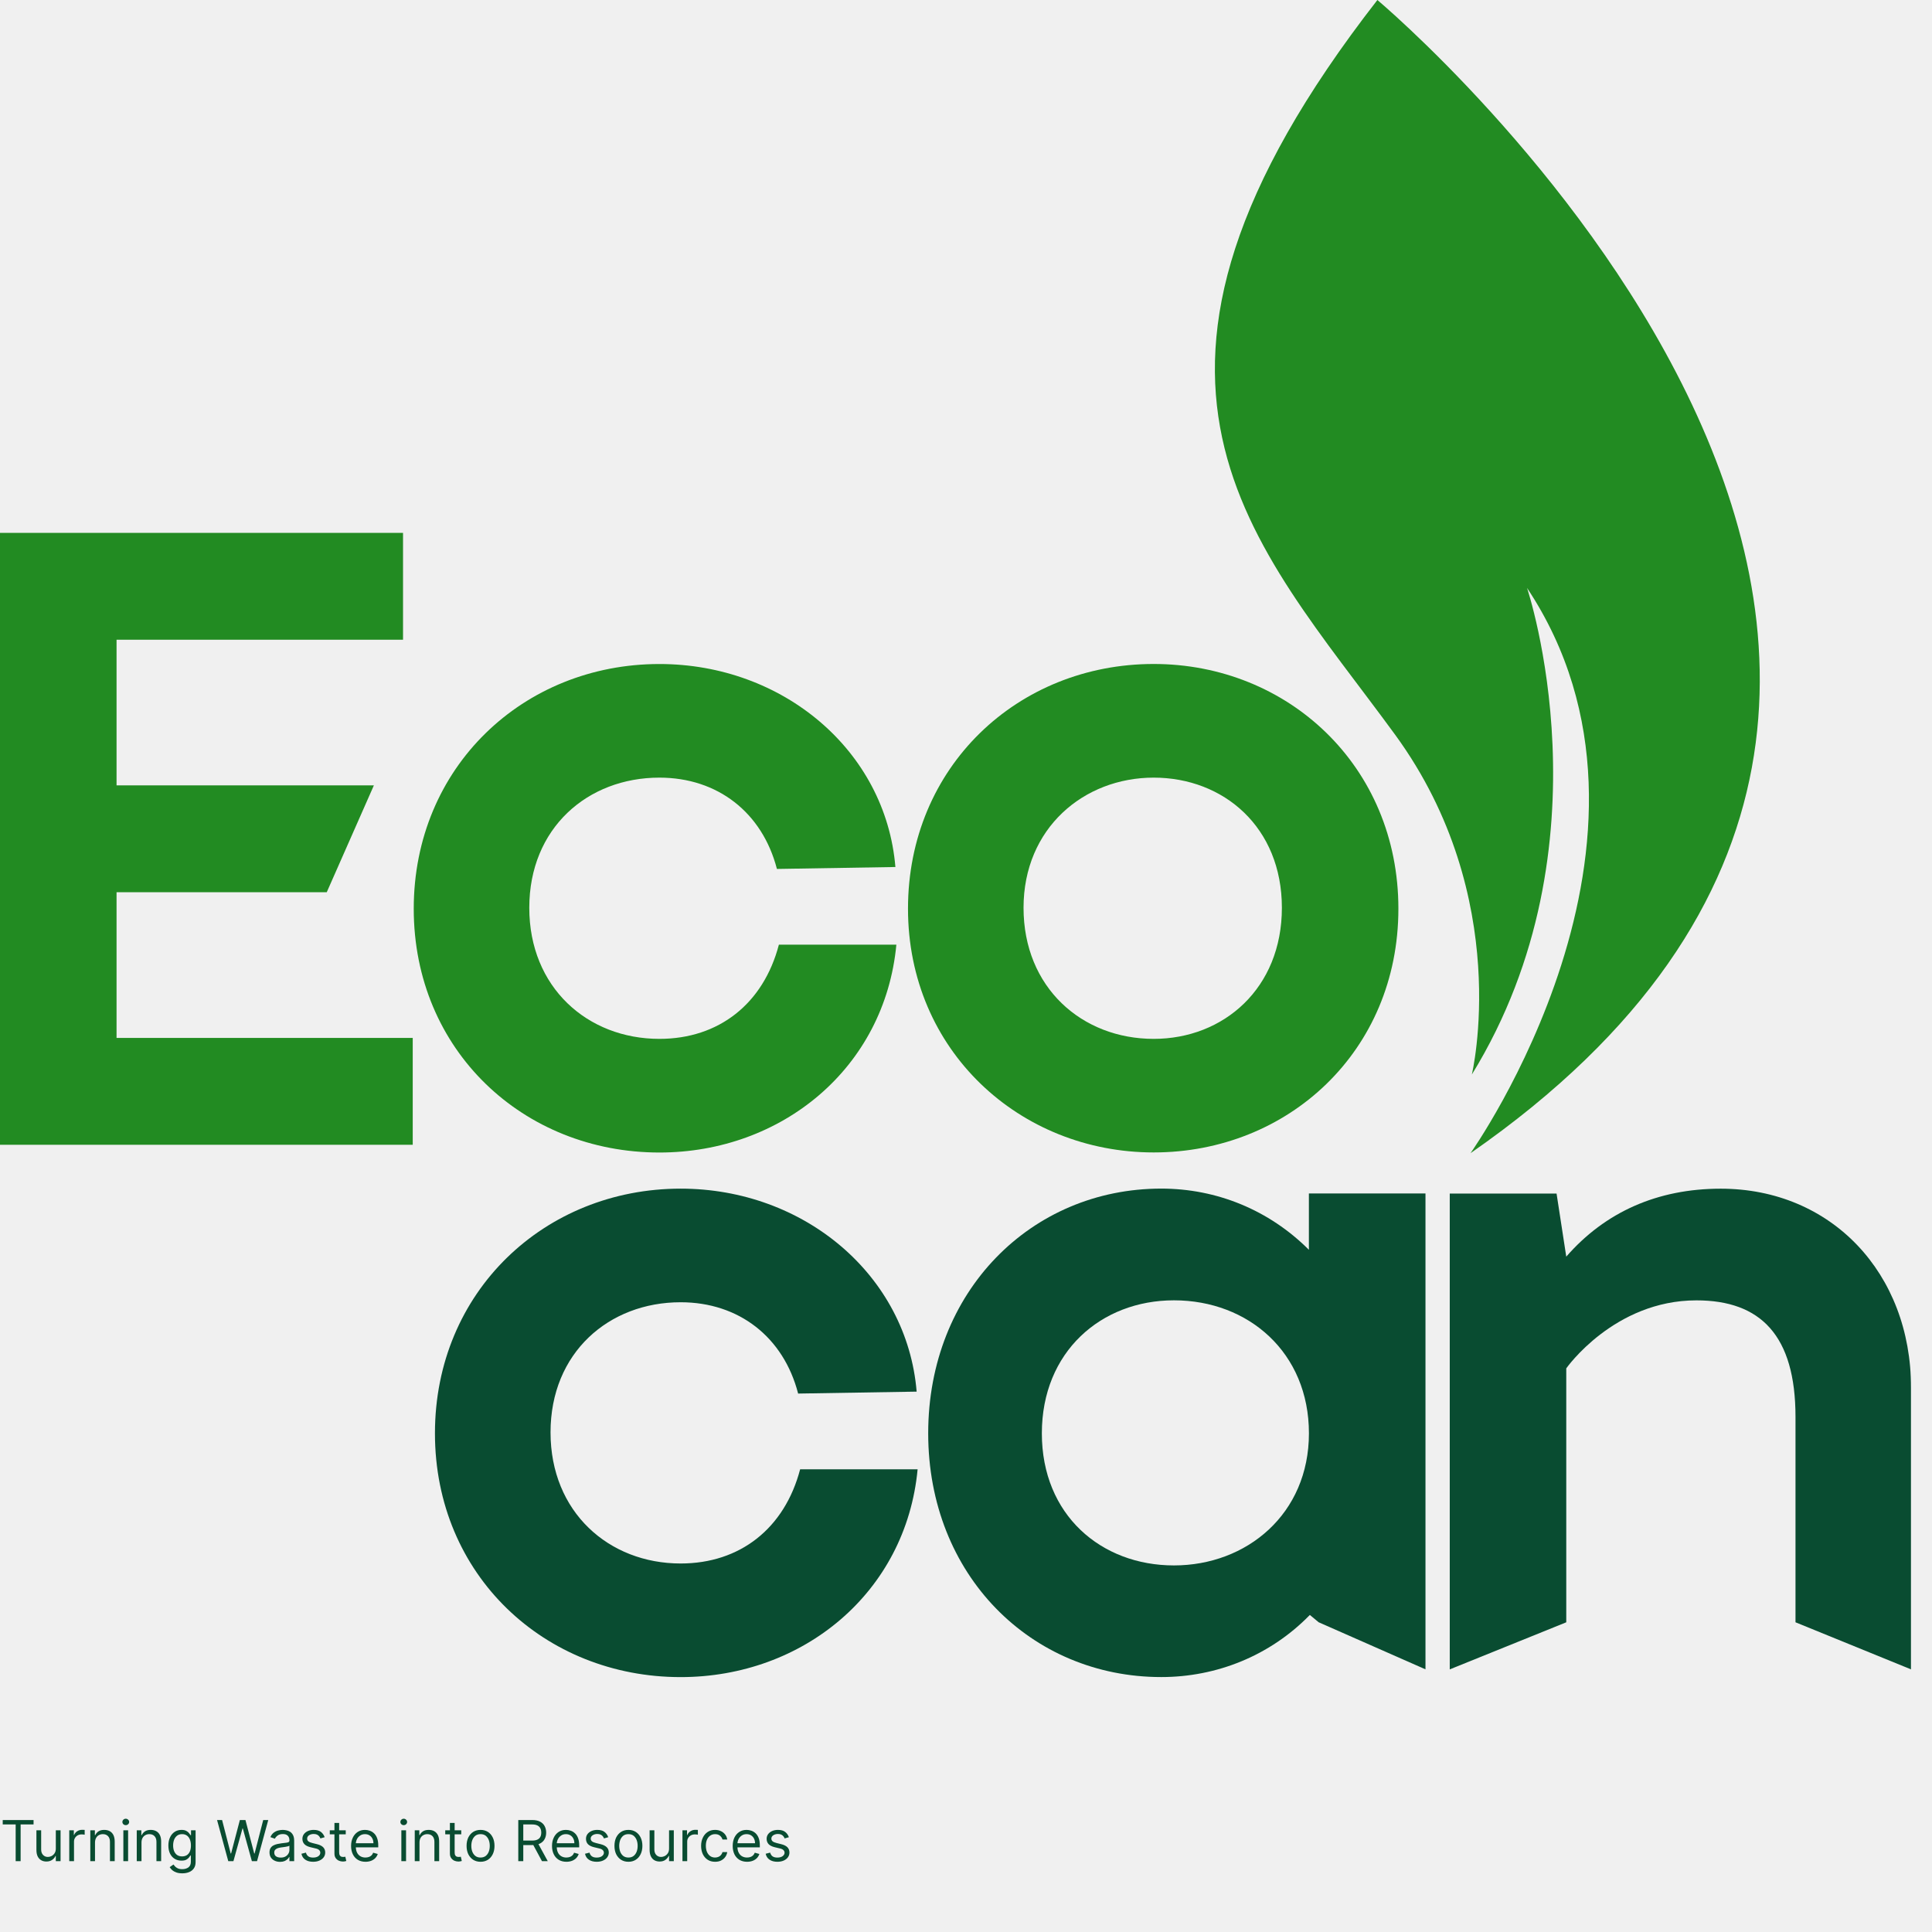
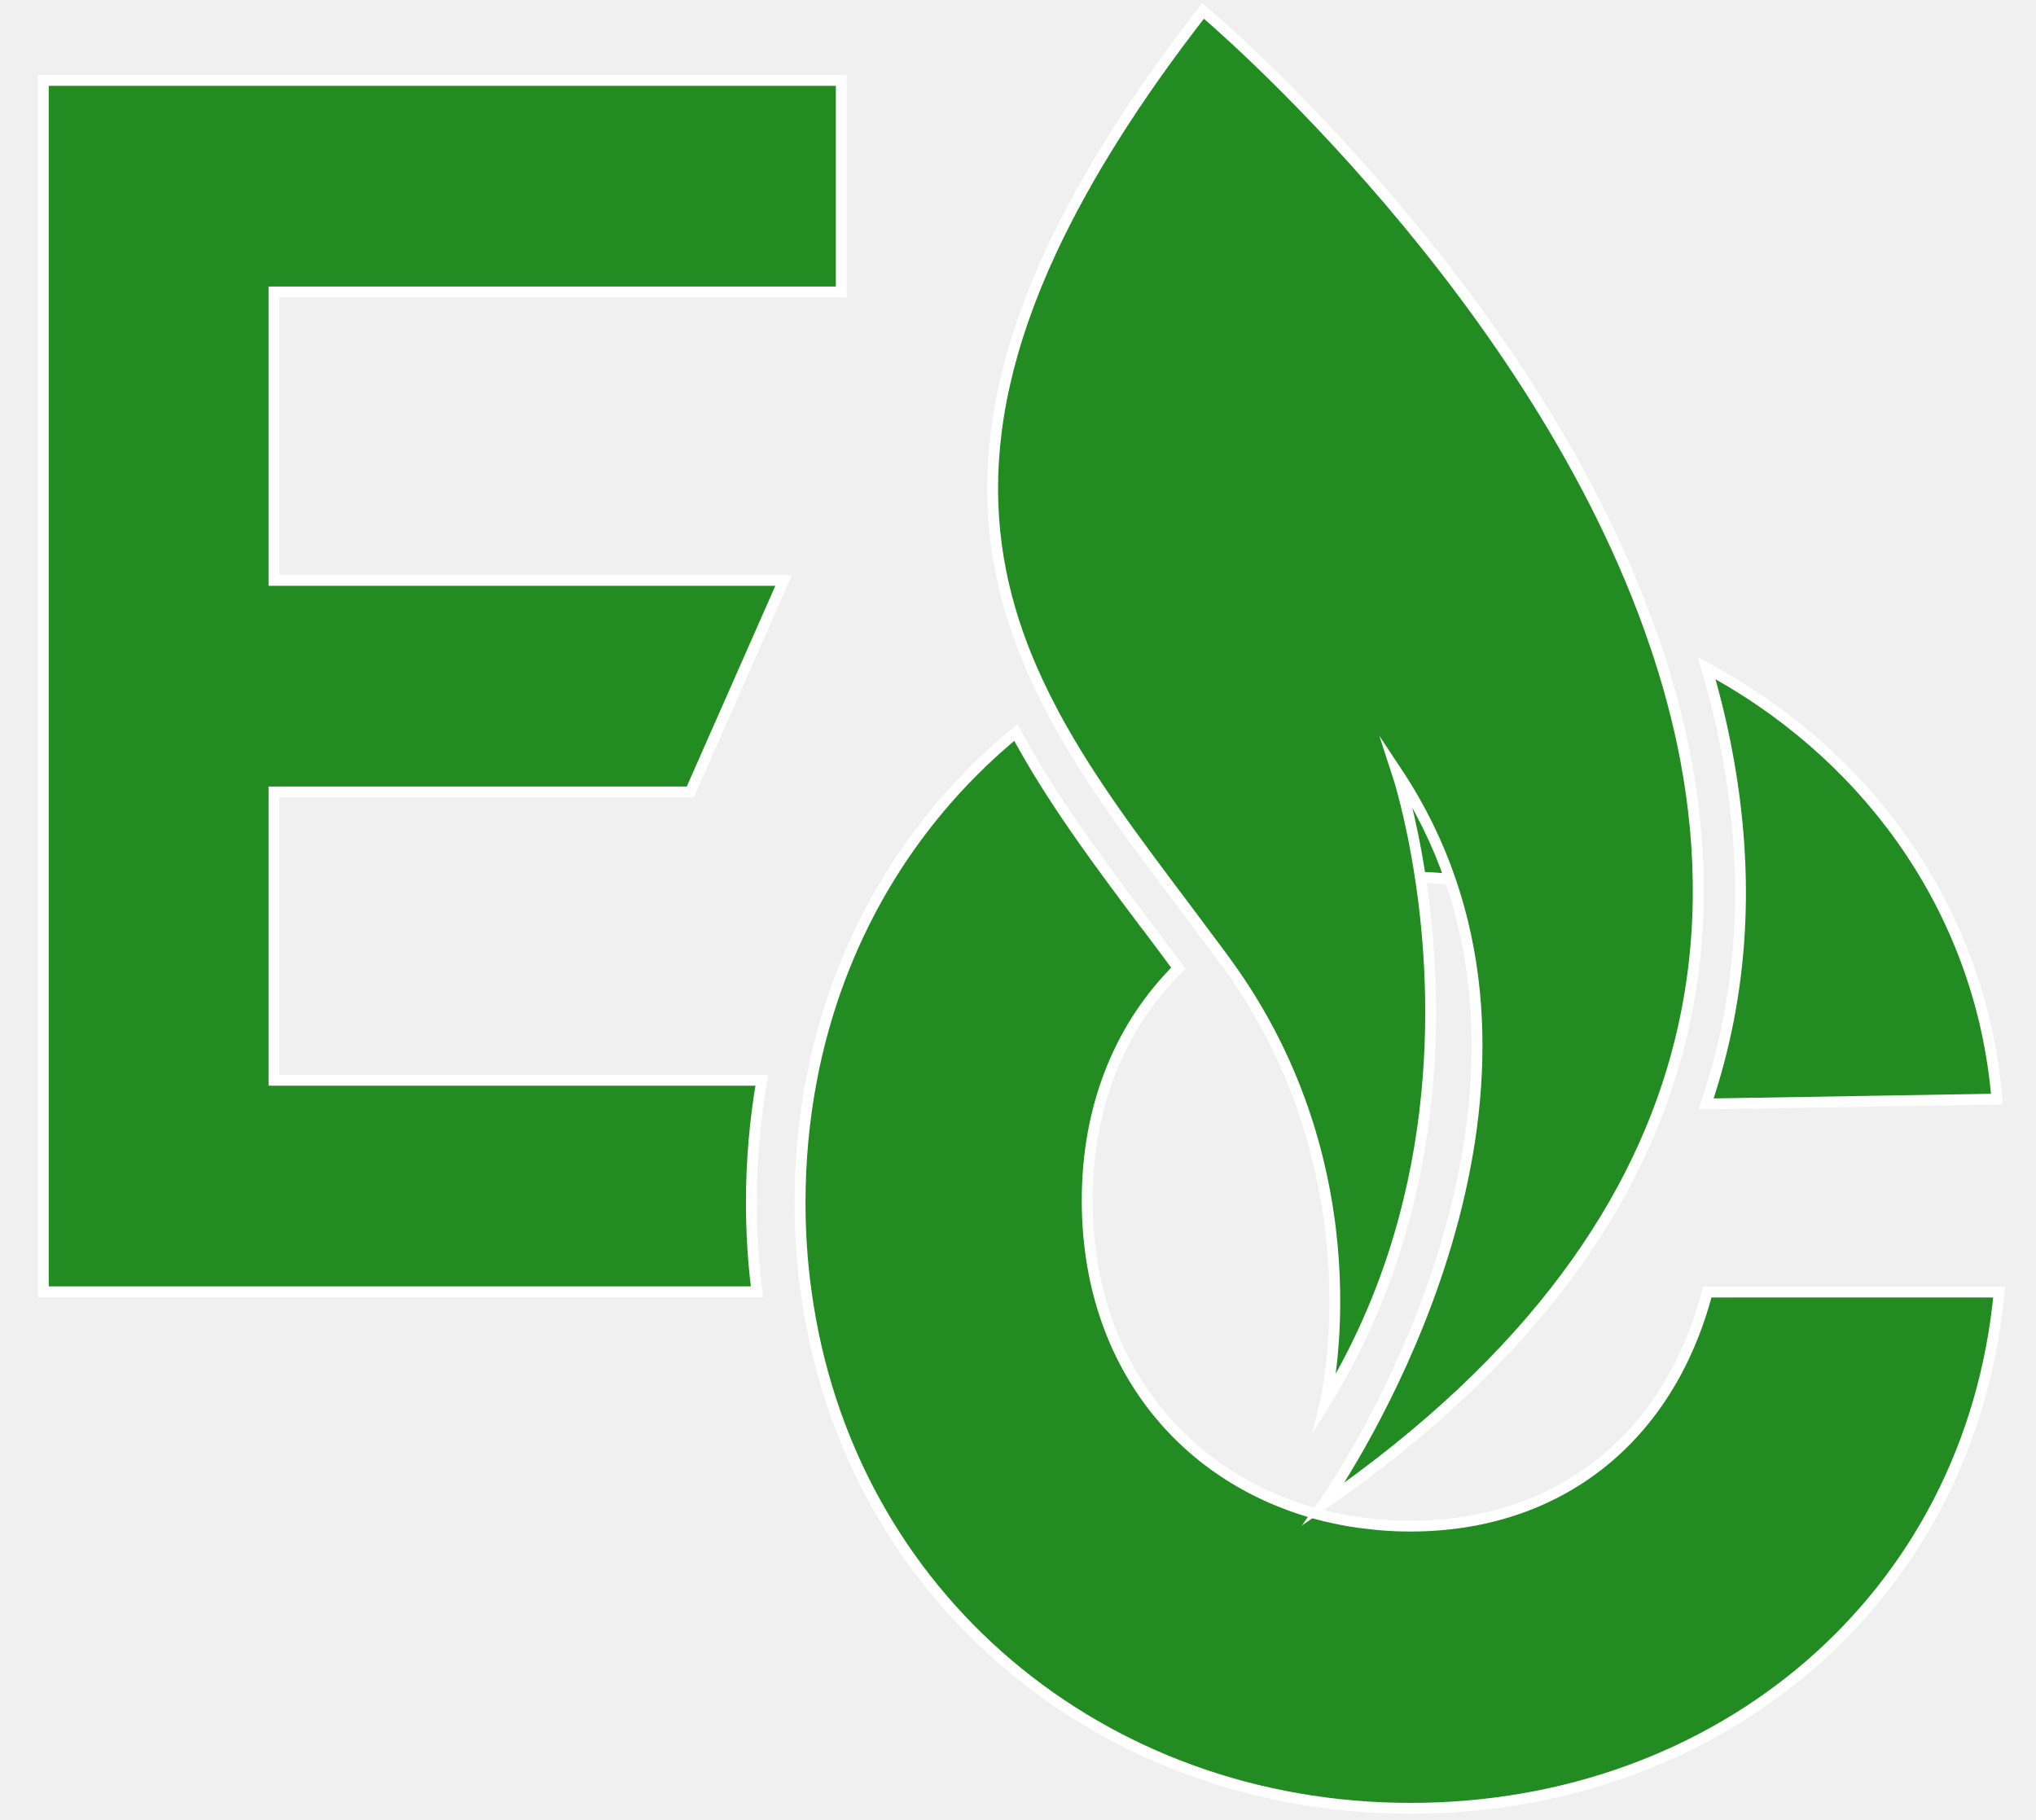
- <svg xmlns="http://www.w3.org/2000/svg" width="46" height="46" viewBox="0 0 46 46" fill="none">
-   <g clip-path="url(#clip0_148_1668)" filter="url(#filter0_b_148_1668)">
-     <path d="M36.357 13.997C40.333 19.973 35.012 27.457 35.012 27.457C51.711 15.864 32.795 0 32.795 0C25.734 9.074 29.858 12.889 33.22 17.497C36.05 21.377 35.044 25.584 35.044 25.584C38.415 20.1 36.357 13.996 36.357 13.996V13.997Z" fill="#228B22" />
-     <path d="M19.003 33.18C18.657 31.838 17.594 31.006 16.206 31.006C14.495 31.006 13.108 32.208 13.108 34.105C13.108 36.001 14.495 37.226 16.206 37.226C17.617 37.226 18.68 36.394 19.051 34.983H21.848C21.571 37.919 19.12 39.931 16.206 39.931C12.97 39.931 10.356 37.503 10.356 34.127C10.356 30.752 12.97 28.301 16.206 28.301C19.143 28.301 21.594 30.359 21.825 33.134L19.005 33.18H19.003Z" fill="#094C31" />
-     <path d="M31.165 28.416H33.94V39.746L31.396 38.625L31.187 38.451C30.24 39.422 28.968 39.93 27.649 39.93C24.55 39.93 22.1 37.502 22.1 34.126C22.1 30.75 24.55 28.3 27.649 28.3C28.968 28.3 30.216 28.809 31.164 29.757V28.415L31.165 28.416ZM27.951 30.96C26.217 30.96 24.806 32.186 24.806 34.127C24.806 36.069 26.216 37.272 27.951 37.272C29.686 37.272 31.165 36.046 31.165 34.127C31.165 32.208 29.73 30.96 27.951 30.96Z" fill="#094C31" />
-     <path d="M45.501 39.747L42.75 38.626V33.736C42.75 31.793 41.917 30.961 40.391 30.961C38.426 30.961 37.292 32.58 37.292 32.58V38.626L34.518 39.747V28.418H37.061L37.292 29.92C38.218 28.857 39.466 28.302 40.969 28.302C43.604 28.302 45.501 30.314 45.501 33.043V39.748V39.747Z" fill="#094C31" />
-     <path d="M7.781 21.243H2.775V24.712H9.827V27.256H0L0 12.688H9.596V15.232H2.775L2.775 18.699H8.902L7.78 21.243H7.781Z" fill="#228B22" />
-     <path d="M18.498 20.689C18.151 19.348 17.088 18.515 15.7 18.515C13.989 18.515 12.602 19.718 12.602 21.614C12.602 23.511 13.989 24.735 15.7 24.735C17.111 24.735 18.175 23.903 18.545 22.492H21.342C21.065 25.429 18.614 27.441 15.7 27.441C12.464 27.441 9.851 25.012 9.851 21.637C9.851 18.261 12.464 15.81 15.7 15.81C18.637 15.81 21.088 17.868 21.319 20.643L18.499 20.689H18.498Z" fill="#228B22" />
-     <path d="M27.469 15.809C30.66 15.809 33.295 18.237 33.295 21.636C33.295 25.034 30.66 27.439 27.469 27.439C24.278 27.439 21.619 25.011 21.619 21.636C21.619 18.26 24.231 15.809 27.469 15.809ZM27.469 24.735C29.133 24.735 30.521 23.533 30.521 21.614C30.521 19.695 29.133 18.515 27.469 18.515C25.805 18.515 24.37 19.718 24.37 21.614C24.37 23.511 25.758 24.735 27.469 24.735Z" fill="#228B22" />
-     <path d="M0.065 43.439L0.065 43.334H0.799V43.439H0.491L0.491 44.313H0.373L0.373 43.439H0.065ZM1.329 44.012V43.578H1.442V44.313H1.329V44.188H1.322C1.305 44.226 1.278 44.257 1.242 44.283C1.205 44.309 1.159 44.322 1.104 44.322C1.058 44.322 1.017 44.312 0.982 44.292C0.946 44.272 0.918 44.241 0.897 44.2C0.877 44.159 0.867 44.107 0.867 44.045L0.867 43.578H0.98L0.98 44.037C0.98 44.091 0.995 44.133 1.025 44.165C1.055 44.197 1.093 44.213 1.14 44.213C1.168 44.213 1.197 44.206 1.226 44.192C1.255 44.177 1.28 44.155 1.299 44.126C1.319 44.096 1.329 44.058 1.329 44.012ZM1.649 44.313V43.578H1.758V43.689H1.765C1.779 43.653 1.803 43.623 1.838 43.601C1.873 43.578 1.913 43.567 1.957 43.567C1.965 43.567 1.975 43.567 1.988 43.568C2 43.568 2.01 43.568 2.016 43.569V43.684C2.012 43.683 2.003 43.681 1.99 43.679C1.976 43.677 1.962 43.676 1.947 43.676C1.911 43.676 1.88 43.683 1.851 43.698C1.824 43.713 1.802 43.733 1.786 43.76C1.77 43.785 1.762 43.815 1.762 43.848V44.313H1.649ZM2.262 43.871V44.313H2.15V43.578H2.259V43.693H2.268C2.285 43.656 2.311 43.626 2.346 43.603C2.382 43.58 2.427 43.569 2.482 43.569C2.532 43.569 2.575 43.579 2.613 43.599C2.65 43.62 2.679 43.65 2.7 43.691C2.72 43.732 2.731 43.784 2.731 43.846V44.313H2.618V43.854C2.618 43.796 2.603 43.751 2.573 43.719C2.543 43.687 2.502 43.67 2.45 43.67C2.414 43.67 2.382 43.678 2.353 43.694C2.325 43.709 2.303 43.732 2.287 43.762C2.271 43.792 2.262 43.828 2.262 43.871ZM2.937 44.313V43.578H3.05V44.313H2.937ZM2.994 43.456C2.972 43.456 2.953 43.449 2.937 43.434C2.922 43.419 2.914 43.401 2.914 43.38C2.914 43.359 2.922 43.341 2.937 43.326C2.953 43.311 2.972 43.303 2.994 43.303C3.016 43.303 3.035 43.311 3.051 43.326C3.067 43.341 3.075 43.359 3.075 43.38C3.075 43.401 3.067 43.419 3.051 43.434C3.035 43.449 3.016 43.456 2.994 43.456ZM3.369 43.871V44.313H3.256V43.578H3.365V43.693H3.375C3.392 43.656 3.418 43.626 3.453 43.603C3.488 43.58 3.533 43.569 3.589 43.569C3.639 43.569 3.682 43.579 3.719 43.599C3.757 43.62 3.786 43.65 3.806 43.691C3.827 43.732 3.837 43.784 3.837 43.846V44.313H3.725V43.854C3.725 43.796 3.71 43.751 3.68 43.719C3.65 43.687 3.609 43.67 3.556 43.67C3.52 43.67 3.488 43.678 3.46 43.694C3.432 43.709 3.41 43.732 3.393 43.762C3.377 43.792 3.369 43.828 3.369 43.871ZM4.34 44.603C4.285 44.603 4.238 44.596 4.199 44.582C4.16 44.568 4.127 44.55 4.101 44.528C4.076 44.505 4.055 44.481 4.04 44.456L4.13 44.393C4.14 44.406 4.153 44.422 4.168 44.439C4.184 44.456 4.205 44.471 4.232 44.484C4.26 44.497 4.296 44.504 4.34 44.504C4.399 44.504 4.448 44.489 4.487 44.461C4.525 44.432 4.544 44.387 4.544 44.326V44.177H4.535C4.527 44.19 4.515 44.207 4.499 44.227C4.484 44.246 4.463 44.263 4.434 44.279C4.406 44.294 4.368 44.301 4.321 44.301C4.261 44.301 4.208 44.287 4.161 44.259C4.114 44.231 4.077 44.19 4.05 44.137C4.023 44.083 4.009 44.018 4.009 43.942C4.009 43.867 4.022 43.801 4.049 43.745C4.075 43.689 4.112 43.646 4.159 43.615C4.206 43.584 4.261 43.569 4.323 43.569C4.37 43.569 4.408 43.577 4.436 43.593C4.465 43.608 4.486 43.626 4.501 43.646C4.517 43.666 4.528 43.682 4.537 43.695H4.548V43.578H4.657V44.334C4.657 44.397 4.643 44.448 4.614 44.487C4.586 44.527 4.548 44.556 4.499 44.575C4.452 44.594 4.398 44.603 4.34 44.603ZM4.336 44.2C4.381 44.2 4.419 44.189 4.451 44.169C4.482 44.148 4.506 44.118 4.522 44.079C4.538 44.041 4.546 43.994 4.546 43.94C4.546 43.887 4.538 43.84 4.522 43.8C4.506 43.759 4.483 43.728 4.452 43.705C4.42 43.682 4.382 43.67 4.336 43.67C4.288 43.67 4.248 43.682 4.217 43.706C4.185 43.731 4.161 43.763 4.145 43.804C4.13 43.845 4.122 43.89 4.122 43.94C4.122 43.991 4.13 44.036 4.146 44.075C4.162 44.114 4.186 44.145 4.217 44.167C4.249 44.189 4.289 44.2 4.336 44.2ZM5.435 44.313L5.168 43.334H5.288L5.493 44.131H5.502L5.711 43.334H5.844L6.053 44.131H6.062L6.267 43.334H6.387L6.12 44.313H5.997L5.781 43.533H5.774L5.558 44.313H5.435ZM6.667 44.33C6.621 44.33 6.579 44.321 6.541 44.303C6.503 44.286 6.473 44.26 6.45 44.227C6.428 44.193 6.417 44.152 6.417 44.104C6.417 44.062 6.425 44.028 6.442 44.002C6.458 43.975 6.48 43.955 6.508 43.94C6.536 43.925 6.566 43.914 6.6 43.906C6.634 43.899 6.668 43.893 6.702 43.888C6.746 43.882 6.782 43.878 6.81 43.875C6.838 43.872 6.859 43.867 6.871 43.859C6.884 43.852 6.891 43.839 6.891 43.821V43.817C6.891 43.77 6.878 43.734 6.852 43.708C6.827 43.681 6.788 43.668 6.736 43.668C6.682 43.668 6.64 43.68 6.609 43.704C6.579 43.727 6.557 43.752 6.545 43.779L6.438 43.741C6.457 43.696 6.483 43.662 6.514 43.637C6.547 43.612 6.582 43.594 6.62 43.584C6.658 43.574 6.695 43.569 6.732 43.569C6.756 43.569 6.783 43.572 6.814 43.578C6.844 43.583 6.874 43.594 6.903 43.611C6.932 43.629 6.956 43.655 6.975 43.689C6.994 43.724 7.004 43.771 7.004 43.829V44.313H6.891V44.213H6.885C6.878 44.229 6.865 44.246 6.847 44.264C6.829 44.282 6.805 44.298 6.776 44.311C6.746 44.323 6.71 44.33 6.667 44.33ZM6.685 44.228C6.729 44.228 6.767 44.22 6.797 44.202C6.828 44.185 6.851 44.162 6.867 44.134C6.883 44.107 6.891 44.077 6.891 44.047V43.944C6.886 43.949 6.876 43.955 6.859 43.959C6.844 43.964 6.825 43.968 6.804 43.971C6.783 43.974 6.763 43.977 6.743 43.98C6.724 43.982 6.708 43.984 6.696 43.986C6.667 43.989 6.639 43.996 6.614 44.004C6.589 44.013 6.568 44.025 6.553 44.042C6.537 44.059 6.53 44.081 6.53 44.11C6.53 44.149 6.544 44.179 6.573 44.199C6.602 44.219 6.64 44.228 6.685 44.228ZM7.73 43.743L7.628 43.772C7.622 43.755 7.613 43.738 7.6 43.722C7.588 43.706 7.571 43.693 7.55 43.682C7.529 43.672 7.502 43.666 7.47 43.666C7.425 43.666 7.387 43.677 7.357 43.697C7.328 43.718 7.313 43.744 7.313 43.775C7.313 43.803 7.323 43.825 7.343 43.842C7.364 43.858 7.396 43.872 7.439 43.882L7.548 43.909C7.614 43.925 7.663 43.95 7.695 43.982C7.727 44.015 7.743 44.057 7.743 44.108C7.743 44.15 7.731 44.188 7.707 44.221C7.683 44.254 7.649 44.28 7.606 44.299C7.563 44.318 7.513 44.328 7.456 44.328C7.381 44.328 7.319 44.312 7.27 44.279C7.221 44.247 7.19 44.199 7.177 44.137L7.284 44.11C7.294 44.149 7.314 44.179 7.342 44.199C7.371 44.219 7.408 44.228 7.454 44.228C7.507 44.228 7.549 44.217 7.58 44.195C7.611 44.172 7.626 44.145 7.626 44.114C7.626 44.088 7.617 44.067 7.6 44.05C7.582 44.032 7.554 44.019 7.517 44.011L7.395 43.982C7.328 43.966 7.278 43.941 7.247 43.908C7.216 43.874 7.2 43.832 7.2 43.781C7.2 43.74 7.212 43.703 7.235 43.671C7.259 43.639 7.291 43.614 7.331 43.596C7.372 43.578 7.418 43.569 7.47 43.569C7.542 43.569 7.599 43.585 7.641 43.617C7.682 43.649 7.712 43.691 7.73 43.743ZM8.232 43.578V43.674H7.852V43.578H8.232ZM7.963 43.403H8.075V44.102C8.075 44.134 8.08 44.158 8.089 44.174C8.099 44.19 8.111 44.2 8.125 44.206C8.14 44.211 8.156 44.213 8.173 44.213C8.185 44.213 8.195 44.212 8.203 44.211C8.211 44.21 8.218 44.208 8.222 44.207L8.245 44.309C8.238 44.312 8.227 44.315 8.213 44.317C8.2 44.321 8.182 44.322 8.161 44.322C8.129 44.322 8.098 44.315 8.068 44.302C8.037 44.288 8.012 44.267 7.992 44.239C7.972 44.211 7.963 44.176 7.963 44.133V43.403ZM8.702 44.328C8.631 44.328 8.57 44.312 8.519 44.281C8.468 44.249 8.428 44.206 8.401 44.149C8.373 44.092 8.359 44.026 8.359 43.951C8.359 43.876 8.373 43.81 8.401 43.752C8.428 43.695 8.467 43.65 8.516 43.618C8.566 43.585 8.624 43.569 8.69 43.569C8.728 43.569 8.766 43.575 8.803 43.588C8.841 43.601 8.875 43.621 8.905 43.65C8.936 43.678 8.96 43.716 8.978 43.763C8.996 43.81 9.006 43.867 9.006 43.936V43.984H8.44V43.886H8.891C8.891 43.845 8.883 43.808 8.866 43.775C8.85 43.743 8.827 43.717 8.796 43.698C8.766 43.68 8.731 43.67 8.69 43.67C8.645 43.67 8.606 43.681 8.574 43.704C8.541 43.726 8.516 43.754 8.498 43.79C8.481 43.825 8.472 43.863 8.472 43.904V43.968C8.472 44.024 8.482 44.071 8.501 44.109C8.52 44.148 8.547 44.177 8.582 44.197C8.616 44.217 8.656 44.227 8.702 44.227C8.731 44.227 8.758 44.222 8.782 44.214C8.806 44.206 8.827 44.193 8.845 44.176C8.862 44.159 8.876 44.137 8.885 44.112L8.994 44.142C8.983 44.179 8.963 44.212 8.936 44.24C8.909 44.268 8.876 44.289 8.836 44.305C8.796 44.32 8.751 44.328 8.702 44.328ZM9.556 44.313V43.578H9.668V44.313H9.556ZM9.613 43.456C9.591 43.456 9.572 43.449 9.556 43.434C9.541 43.419 9.533 43.401 9.533 43.38C9.533 43.359 9.541 43.341 9.556 43.326C9.572 43.311 9.591 43.303 9.613 43.303C9.635 43.303 9.654 43.311 9.669 43.326C9.685 43.341 9.693 43.359 9.693 43.38C9.693 43.401 9.685 43.419 9.669 43.434C9.654 43.449 9.635 43.456 9.613 43.456ZM9.988 43.871V44.313H9.875V43.578H9.984V43.693H9.994C10.011 43.656 10.037 43.626 10.072 43.603C10.107 43.58 10.152 43.569 10.208 43.569C10.257 43.569 10.301 43.579 10.338 43.599C10.375 43.62 10.404 43.65 10.425 43.691C10.446 43.732 10.456 43.784 10.456 43.846V44.313H10.343V43.854C10.343 43.796 10.328 43.751 10.299 43.719C10.268 43.687 10.227 43.67 10.175 43.67C10.139 43.67 10.107 43.678 10.079 43.694C10.051 43.709 10.028 43.732 10.012 43.762C9.996 43.792 9.988 43.828 9.988 43.871ZM10.982 43.578V43.674H10.601V43.578H10.982ZM10.712 43.403H10.825V44.102C10.825 44.134 10.829 44.158 10.839 44.174C10.848 44.19 10.86 44.2 10.875 44.206C10.89 44.211 10.906 44.213 10.922 44.213C10.935 44.213 10.945 44.212 10.953 44.211C10.961 44.21 10.967 44.208 10.972 44.207L10.995 44.309C10.987 44.312 10.977 44.315 10.963 44.317C10.949 44.321 10.932 44.322 10.911 44.322C10.879 44.322 10.848 44.315 10.817 44.302C10.787 44.288 10.762 44.267 10.742 44.239C10.722 44.211 10.712 44.176 10.712 44.133V43.403ZM11.442 44.328C11.375 44.328 11.317 44.312 11.267 44.281C11.217 44.249 11.179 44.205 11.15 44.148C11.123 44.091 11.109 44.025 11.109 43.949C11.109 43.873 11.123 43.806 11.15 43.749C11.179 43.692 11.217 43.648 11.267 43.616C11.317 43.585 11.375 43.569 11.442 43.569C11.508 43.569 11.566 43.585 11.616 43.616C11.666 43.648 11.704 43.692 11.732 43.749C11.76 43.806 11.774 43.873 11.774 43.949C11.774 44.025 11.76 44.091 11.732 44.148C11.704 44.205 11.666 44.249 11.616 44.281C11.566 44.312 11.508 44.328 11.442 44.328ZM11.442 44.227C11.492 44.227 11.533 44.214 11.566 44.188C11.598 44.162 11.622 44.128 11.638 44.086C11.654 44.044 11.661 43.998 11.661 43.949C11.661 43.9 11.654 43.855 11.638 43.812C11.622 43.77 11.598 43.736 11.566 43.709C11.533 43.683 11.492 43.67 11.442 43.67C11.391 43.67 11.35 43.683 11.317 43.709C11.285 43.736 11.261 43.77 11.245 43.812C11.229 43.855 11.222 43.9 11.222 43.949C11.222 43.998 11.229 44.044 11.245 44.086C11.261 44.128 11.285 44.162 11.317 44.188C11.35 44.214 11.391 44.227 11.442 44.227ZM12.34 44.313V43.334H12.671C12.747 43.334 12.81 43.347 12.859 43.373C12.908 43.399 12.945 43.434 12.968 43.48C12.992 43.525 13.004 43.576 13.004 43.634C13.004 43.692 12.992 43.743 12.968 43.787C12.945 43.832 12.908 43.867 12.86 43.892C12.811 43.918 12.749 43.93 12.673 43.93H12.405V43.823H12.669C12.721 43.823 12.763 43.816 12.795 43.8C12.827 43.785 12.851 43.763 12.865 43.735C12.88 43.707 12.887 43.673 12.887 43.634C12.887 43.595 12.88 43.56 12.865 43.531C12.85 43.502 12.827 43.479 12.795 43.463C12.762 43.447 12.72 43.439 12.667 43.439H12.459V44.313H12.34ZM12.801 43.873L13.042 44.313H12.904L12.667 43.873H12.801ZM13.486 44.328C13.415 44.328 13.354 44.312 13.303 44.281C13.252 44.249 13.212 44.206 13.185 44.149C13.157 44.092 13.143 44.026 13.143 43.951C13.143 43.876 13.157 43.81 13.185 43.752C13.212 43.695 13.251 43.65 13.3 43.618C13.35 43.585 13.408 43.569 13.474 43.569C13.512 43.569 13.55 43.575 13.588 43.588C13.625 43.601 13.659 43.621 13.689 43.65C13.72 43.678 13.744 43.716 13.762 43.763C13.78 43.81 13.79 43.867 13.79 43.936V43.984H13.224V43.886H13.675C13.675 43.845 13.667 43.808 13.65 43.775C13.634 43.743 13.611 43.717 13.58 43.698C13.55 43.68 13.515 43.67 13.474 43.67C13.429 43.67 13.39 43.681 13.358 43.704C13.325 43.726 13.3 43.754 13.283 43.79C13.265 43.825 13.256 43.863 13.256 43.904V43.968C13.256 44.024 13.266 44.071 13.285 44.109C13.304 44.148 13.331 44.177 13.366 44.197C13.4 44.217 13.44 44.227 13.486 44.227C13.515 44.227 13.542 44.222 13.566 44.214C13.59 44.206 13.611 44.193 13.629 44.176C13.646 44.159 13.66 44.137 13.669 44.112L13.778 44.142C13.767 44.179 13.747 44.212 13.72 44.24C13.693 44.268 13.66 44.289 13.62 44.305C13.58 44.32 13.535 44.328 13.486 44.328ZM14.481 43.743L14.38 43.772C14.373 43.755 14.364 43.738 14.352 43.722C14.34 43.706 14.323 43.693 14.302 43.682C14.281 43.672 14.254 43.666 14.221 43.666C14.176 43.666 14.139 43.677 14.109 43.697C14.079 43.718 14.064 43.744 14.064 43.775C14.064 43.803 14.075 43.825 14.095 43.842C14.115 43.858 14.147 43.872 14.191 43.882L14.3 43.909C14.365 43.925 14.414 43.95 14.446 43.982C14.479 44.015 14.495 44.057 14.495 44.108C14.495 44.15 14.482 44.188 14.458 44.221C14.434 44.254 14.401 44.28 14.358 44.299C14.315 44.318 14.265 44.328 14.208 44.328C14.133 44.328 14.071 44.312 14.022 44.279C13.973 44.247 13.942 44.199 13.929 44.137L14.036 44.11C14.046 44.149 14.065 44.179 14.094 44.199C14.122 44.219 14.16 44.228 14.206 44.228C14.258 44.228 14.3 44.217 14.331 44.195C14.362 44.172 14.378 44.145 14.378 44.114C14.378 44.088 14.369 44.067 14.351 44.05C14.333 44.032 14.306 44.019 14.269 44.011L14.147 43.982C14.079 43.966 14.03 43.941 13.998 43.908C13.967 43.874 13.952 43.832 13.952 43.781C13.952 43.74 13.963 43.703 13.986 43.671C14.01 43.639 14.042 43.614 14.083 43.596C14.123 43.578 14.17 43.569 14.221 43.569C14.294 43.569 14.351 43.585 14.392 43.617C14.434 43.649 14.464 43.691 14.481 43.743ZM14.963 44.328C14.896 44.328 14.838 44.312 14.788 44.281C14.738 44.249 14.7 44.205 14.671 44.148C14.644 44.091 14.63 44.025 14.63 43.949C14.63 43.873 14.644 43.806 14.671 43.749C14.7 43.692 14.738 43.648 14.788 43.616C14.838 43.585 14.896 43.569 14.963 43.569C15.029 43.569 15.087 43.585 15.136 43.616C15.187 43.648 15.225 43.692 15.253 43.749C15.281 43.806 15.295 43.873 15.295 43.949C15.295 44.025 15.281 44.091 15.253 44.148C15.225 44.205 15.187 44.249 15.136 44.281C15.087 44.312 15.029 44.328 14.963 44.328ZM14.963 44.227C15.013 44.227 15.054 44.214 15.087 44.188C15.119 44.162 15.143 44.128 15.159 44.086C15.175 44.044 15.182 43.998 15.182 43.949C15.182 43.9 15.175 43.855 15.159 43.812C15.143 43.77 15.119 43.736 15.087 43.709C15.054 43.683 15.013 43.67 14.963 43.67C14.912 43.67 14.871 43.683 14.838 43.709C14.806 43.736 14.782 43.77 14.766 43.812C14.751 43.855 14.743 43.9 14.743 43.949C14.743 43.998 14.751 44.044 14.766 44.086C14.782 44.128 14.806 44.162 14.838 44.188C14.871 44.214 14.912 44.227 14.963 44.227ZM15.93 44.012V43.578H16.043V44.313H15.93V44.188H15.922C15.905 44.226 15.878 44.257 15.842 44.283C15.806 44.309 15.76 44.322 15.704 44.322C15.659 44.322 15.618 44.312 15.582 44.292C15.546 44.272 15.518 44.241 15.498 44.2C15.478 44.159 15.467 44.107 15.467 44.045V43.578H15.58V44.037C15.58 44.091 15.595 44.133 15.625 44.165C15.655 44.197 15.694 44.213 15.741 44.213C15.769 44.213 15.797 44.206 15.826 44.192C15.856 44.177 15.88 44.155 15.9 44.126C15.92 44.096 15.93 44.058 15.93 44.012ZM16.249 44.313V43.578H16.358V43.689H16.366C16.379 43.653 16.404 43.623 16.439 43.601C16.474 43.578 16.513 43.567 16.557 43.567C16.566 43.567 16.576 43.567 16.588 43.568C16.601 43.568 16.61 43.568 16.616 43.569V43.684C16.613 43.683 16.604 43.681 16.59 43.679C16.577 43.677 16.563 43.676 16.548 43.676C16.512 43.676 16.48 43.683 16.452 43.698C16.424 43.713 16.402 43.733 16.386 43.76C16.37 43.785 16.362 43.815 16.362 43.848V44.313H16.249ZM17.026 44.328C16.957 44.328 16.898 44.312 16.848 44.279C16.799 44.247 16.76 44.202 16.733 44.145C16.707 44.088 16.693 44.023 16.693 43.949C16.693 43.875 16.707 43.809 16.735 43.752C16.762 43.695 16.801 43.65 16.85 43.618C16.9 43.585 16.958 43.569 17.024 43.569C17.076 43.569 17.122 43.578 17.164 43.598C17.205 43.617 17.239 43.644 17.265 43.678C17.292 43.712 17.308 43.752 17.315 43.798H17.202C17.193 43.765 17.174 43.735 17.145 43.709C17.115 43.683 17.076 43.67 17.026 43.67C16.982 43.67 16.944 43.682 16.91 43.705C16.878 43.727 16.852 43.759 16.833 43.801C16.815 43.842 16.806 43.89 16.806 43.946C16.806 44.002 16.815 44.052 16.833 44.094C16.851 44.136 16.877 44.168 16.909 44.192C16.942 44.215 16.981 44.227 17.026 44.227C17.055 44.227 17.082 44.221 17.106 44.211C17.13 44.201 17.15 44.186 17.166 44.167C17.183 44.148 17.195 44.125 17.202 44.098H17.315C17.308 44.142 17.293 44.181 17.267 44.215C17.242 44.25 17.209 44.277 17.168 44.298C17.128 44.318 17.08 44.328 17.026 44.328ZM17.787 44.328C17.717 44.328 17.656 44.312 17.604 44.281C17.553 44.249 17.514 44.206 17.486 44.149C17.459 44.092 17.445 44.026 17.445 43.951C17.445 43.876 17.459 43.81 17.486 43.752C17.514 43.695 17.552 43.65 17.602 43.618C17.652 43.585 17.71 43.569 17.776 43.569C17.814 43.569 17.852 43.575 17.889 43.588C17.926 43.601 17.96 43.621 17.991 43.65C18.021 43.678 18.046 43.716 18.064 43.763C18.082 43.81 18.091 43.867 18.091 43.936V43.984H17.526V43.886H17.977C17.977 43.845 17.968 43.808 17.952 43.775C17.936 43.743 17.912 43.717 17.882 43.698C17.852 43.68 17.817 43.67 17.776 43.67C17.731 43.67 17.692 43.681 17.659 43.704C17.627 43.726 17.602 43.754 17.584 43.79C17.567 43.825 17.558 43.863 17.558 43.904V43.968C17.558 44.024 17.567 44.071 17.587 44.109C17.606 44.148 17.633 44.177 17.667 44.197C17.702 44.217 17.742 44.227 17.787 44.227C17.817 44.227 17.844 44.222 17.868 44.214C17.892 44.206 17.913 44.193 17.93 44.176C17.948 44.159 17.961 44.137 17.971 44.112L18.08 44.142C18.068 44.179 18.049 44.212 18.022 44.24C17.995 44.268 17.962 44.289 17.922 44.305C17.882 44.32 17.837 44.328 17.787 44.328ZM18.783 43.743L18.682 43.772C18.675 43.755 18.666 43.738 18.653 43.722C18.641 43.706 18.625 43.693 18.604 43.682C18.583 43.672 18.556 43.666 18.523 43.666C18.478 43.666 18.441 43.677 18.411 43.697C18.381 43.718 18.366 43.744 18.366 43.775C18.366 43.803 18.376 43.825 18.397 43.842C18.417 43.858 18.449 43.872 18.492 43.882L18.601 43.909C18.667 43.925 18.716 43.95 18.748 43.982C18.78 44.015 18.796 44.057 18.796 44.108C18.796 44.15 18.784 44.188 18.76 44.221C18.736 44.254 18.703 44.28 18.66 44.299C18.617 44.318 18.567 44.328 18.509 44.328C18.435 44.328 18.373 44.312 18.324 44.279C18.274 44.247 18.244 44.199 18.23 44.137L18.337 44.11C18.348 44.149 18.367 44.179 18.395 44.199C18.424 44.219 18.461 44.228 18.508 44.228C18.56 44.228 18.602 44.217 18.633 44.195C18.664 44.172 18.68 44.145 18.68 44.114C18.68 44.088 18.671 44.067 18.653 44.05C18.635 44.032 18.608 44.019 18.571 44.011L18.448 43.982C18.381 43.966 18.332 43.941 18.3 43.908C18.269 43.874 18.253 43.832 18.253 43.781C18.253 43.74 18.265 43.703 18.288 43.671C18.312 43.639 18.344 43.614 18.384 43.596C18.425 43.578 18.471 43.569 18.523 43.569C18.596 43.569 18.653 43.585 18.694 43.617C18.736 43.649 18.765 43.691 18.783 43.743Z" fill="#094C31" />
-   </g>
-   <defs>
-     <filter id="filter0_b_148_1668" x="-4" y="-4" width="53.501" height="53.651" filterUnits="userSpaceOnUse" color-interpolation-filters="sRGB">
-       <feFlood flood-opacity="0" result="BackgroundImageFix" />
-       <feGaussianBlur in="BackgroundImageFix" stdDeviation="2" />
-       <feComposite in2="SourceAlpha" operator="in" result="effect1_backgroundBlur_148_1668" />
-       <feBlend mode="normal" in="SourceGraphic" in2="effect1_backgroundBlur_148_1668" result="shape" />
-     </filter>
-     <clipPath id="clip0_148_1668">
-       <rect width="45.501" height="45.651" fill="white" />
-     </clipPath>
-   </defs>
+ <svg xmlns="http://www.w3.org/2000/svg" width="47" height="42" viewBox="0 0 47 42" fill="none">
+   <path d="M18.732 24.94C18.56 25.845 18.47 26.79 18.47 27.768C18.47 28.47 18.517 29.158 18.61 29.823H19.865V24.94H18.732ZM15.935 18.283L18.09 13.4H6.325V6.74H19.42V1.857H1V29.823H17.475C17.387 29.148 17.345 28.463 17.345 27.768C17.345 26.8 17.427 25.855 17.587 24.94H6.325V18.283H15.935Z" fill="#228B22" stroke="white" stroke-width="0.25" stroke-miterlimit="10" />
+   <path d="M39.412 29.83C38.522 33.228 35.96 35.233 32.562 35.233C32.342 35.233 32.127 35.225 31.912 35.208C31.805 35.2 31.697 35.19 31.59 35.175C31.31 35.148 31.037 35.1 30.767 35.04C30.635 35.013 30.5 34.98 30.37 34.943C27.315 34.1 25.097 31.478 25.097 27.713C25.097 25.565 25.837 23.788 27.05 22.508C27.097 22.455 27.147 22.402 27.2 22.352C26.962 22.03 26.725 21.71 26.485 21.392L26.465 21.37C25.475 20.052 24.45 18.69 23.64 17.253C23.575 17.14 23.512 17.025 23.452 16.91C23.397 16.955 23.342 17.003 23.285 17.05C20.98 19.005 19.34 21.725 18.732 24.94C18.56 25.845 18.47 26.79 18.47 27.768C18.47 28.47 18.517 29.158 18.61 29.823C19.57 36.868 25.44 41.748 32.562 41.748C39.685 41.748 45.482 36.905 46.15 29.83H39.412ZM38.915 17.54C38.742 16.628 38.5 15.73 38.2 14.855C36.477 14.13 34.567 13.732 32.562 13.732C29.445 13.732 26.567 14.667 24.237 16.315C24.317 16.473 24.4 16.628 24.487 16.78C25.442 18.483 26.712 20.07 27.935 21.72C29.207 20.77 30.815 20.25 32.562 20.25C32.637 20.25 32.712 20.25 32.79 20.255C33.022 20.258 33.25 20.275 33.475 20.302C35.865 20.575 37.767 21.935 38.78 24.055C39.332 21.85 39.312 19.652 38.915 17.54ZM39.662 15.572C39.575 15.522 39.487 15.475 39.397 15.425C39.585 16.06 39.742 16.705 39.865 17.358C40.407 20.23 40.247 22.942 39.385 25.483H39.617L46.097 25.375C45.745 21.142 43.247 17.6 39.662 15.572Z" fill="#228B22" stroke="white" stroke-width="0.25" stroke-miterlimit="10" />
+   <path d="M38.78 24.055C37.873 27.687 35.415 31.347 30.56 34.717C30.692 34.53 35.845 27.155 33.475 20.302C33.188 19.467 32.785 18.637 32.25 17.83C32.278 17.915 32.57 18.827 32.788 20.255C33.218 23.065 33.355 27.882 30.595 32.37C30.595 32.37 31.86 27.087 28.305 22.22C28.183 22.052 28.062 21.887 27.935 21.72C26.712 20.067 25.442 18.482 24.485 16.777C24.4 16.625 24.315 16.47 24.235 16.312C22.742 13.445 22.21 10.207 24.277 5.772C25.052 4.117 26.185 2.289 27.773 0.252C27.773 0.252 29.76 1.919 32.078 4.642C34.305 7.255 36.833 10.837 38.197 14.852C38.498 15.73 38.74 16.627 38.913 17.537C39.31 19.652 39.33 21.847 38.78 24.052V24.055Z" fill="#228B22" stroke="white" stroke-width="0.25" stroke-miterlimit="10" />
</svg>
